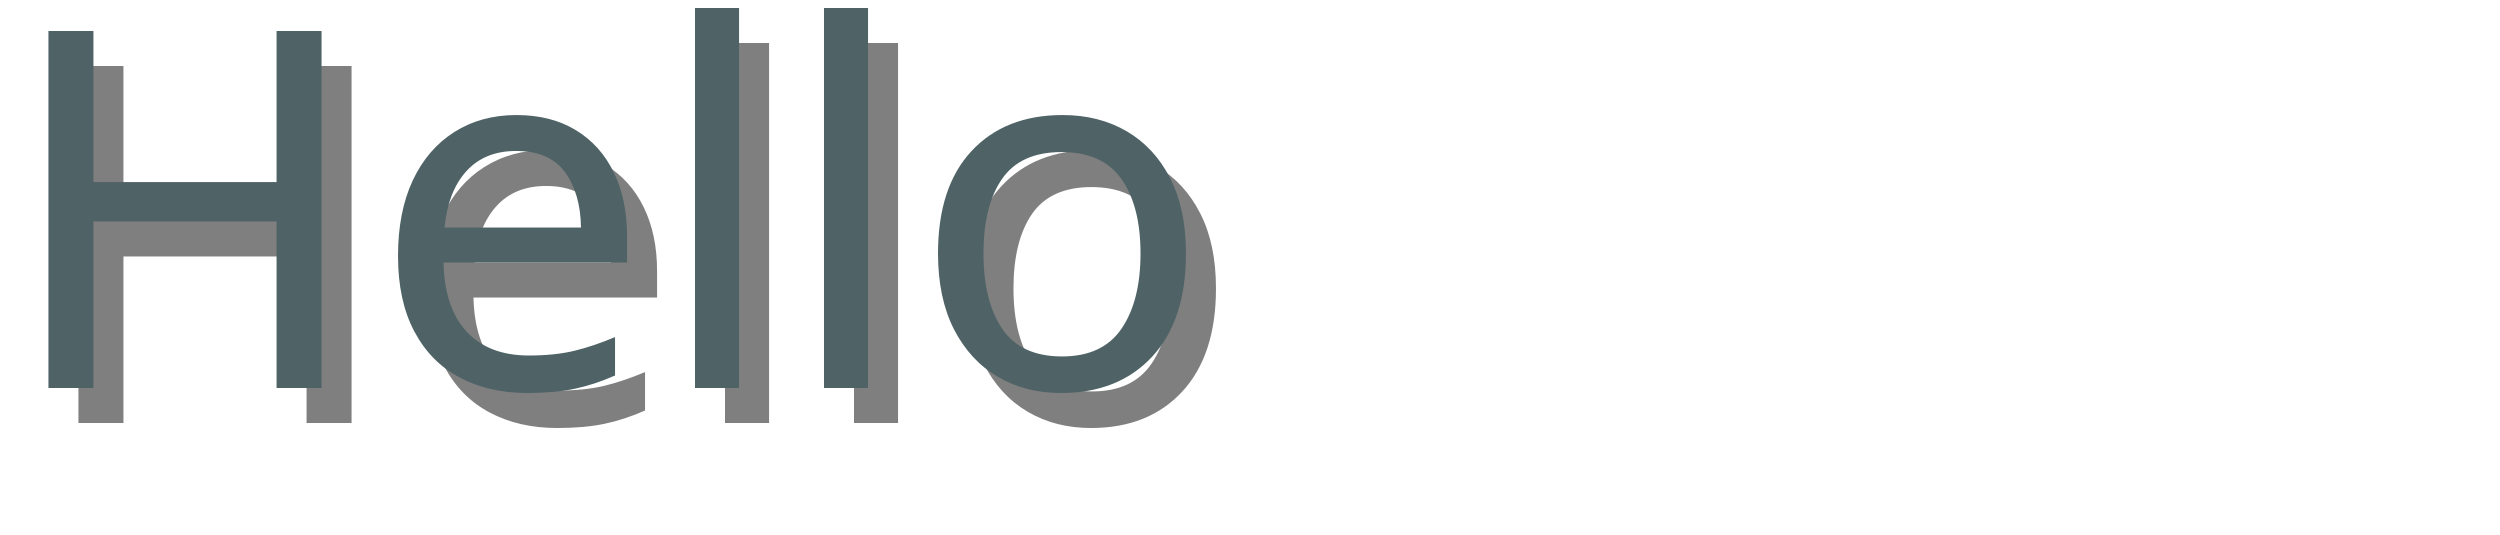
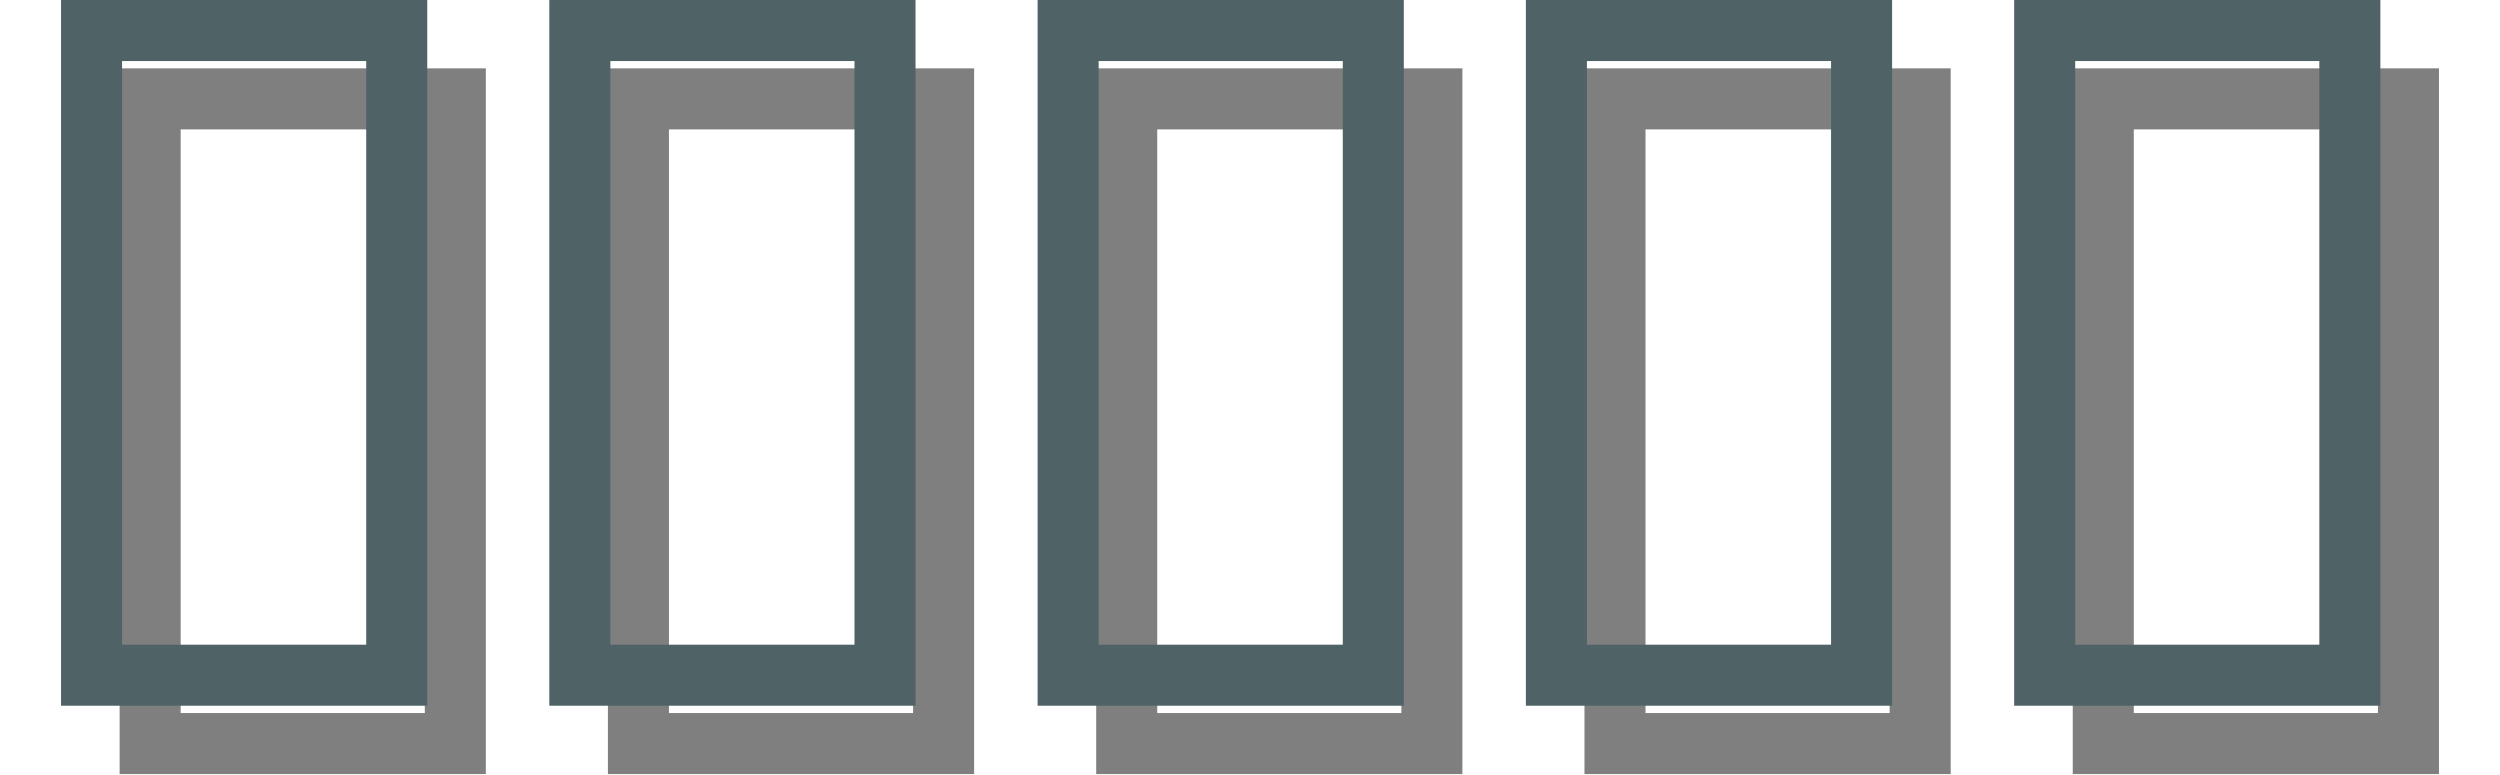
- <svg xmlns="http://www.w3.org/2000/svg" width="250" height="53.5">
-   <defs>
-     <style>
-                 @font-face {
-                     font-family: 'PixelFont';
-                     src: url('../Feli5x8.ttf');
-                 }
-                 text {
-                     font-family: 'PixelFont';
-                     font-size: 50px;
-                     dominant-baseline: hanging;
-                 }
-             </style>
-   </defs>
-   <text x="3" y="3.5" fill="black" opacity="0.5">
-             Hello
-         </text>
-   <text x="0" y="0" fill="#4F6367">
-             Hello
-         </text>
+ <svg xmlns="http://www.w3.org/2000/svg" width="128.0" height="39.633" viewBox="0 -36.133 128.0 39.633">
+   <g transform="translate(3,3.5)" fill="black" opacity="0.5">
+     <g transform="translate(0,0) scale(0.02441406,-0.02441406)">
+       <path d="M128 0V1480H896V0ZM256 128H768V1352H256Z" />
+     </g>
+     <g transform="translate(25.0,0) scale(0.02441406,-0.02441406)">
+       <path d="M128 0V1480H896V0ZM256 128H768V1352H256Z" />
+     </g>
+     <g transform="translate(50.0,0) scale(0.02441406,-0.02441406)">
+       <path d="M128 0V1480H896V0ZM256 128H768V1352H256Z" />
+     </g>
+     <g transform="translate(75.0,0) scale(0.02441406,-0.02441406)">
+       <path d="M128 0V1480H896V0ZM256 128H768V1352H256Z" />
+     </g>
+     <g transform="translate(100.0,0) scale(0.02441406,-0.02441406)">
+       <path d="M128 0V1480H896V0ZM256 128H768V1352H256Z" />
+     </g>
+   </g>
+   <g fill="#4F6367">
+     <g transform="translate(0,0) scale(0.02441406,-0.02441406)">
+       <path d="M128 0V1480H896V0ZM256 128H768V1352H256Z" />
+     </g>
+     <g transform="translate(25.0,0) scale(0.02441406,-0.02441406)">
+       <path d="M128 0V1480H896V0ZM256 128H768V1352H256Z" />
+     </g>
+     <g transform="translate(50.0,0) scale(0.02441406,-0.02441406)">
+       <path d="M128 0V1480H896V0ZM256 128H768V1352H256Z" />
+     </g>
+     <g transform="translate(75.0,0) scale(0.02441406,-0.02441406)">
+       <path d="M128 0V1480H896V0ZM256 128H768V1352H256Z" />
+     </g>
+     <g transform="translate(100.0,0) scale(0.02441406,-0.02441406)">
+       <path d="M128 0V1480H896V0ZM256 128H768V1352H256Z" />
+     </g>
+   </g>
</svg>
